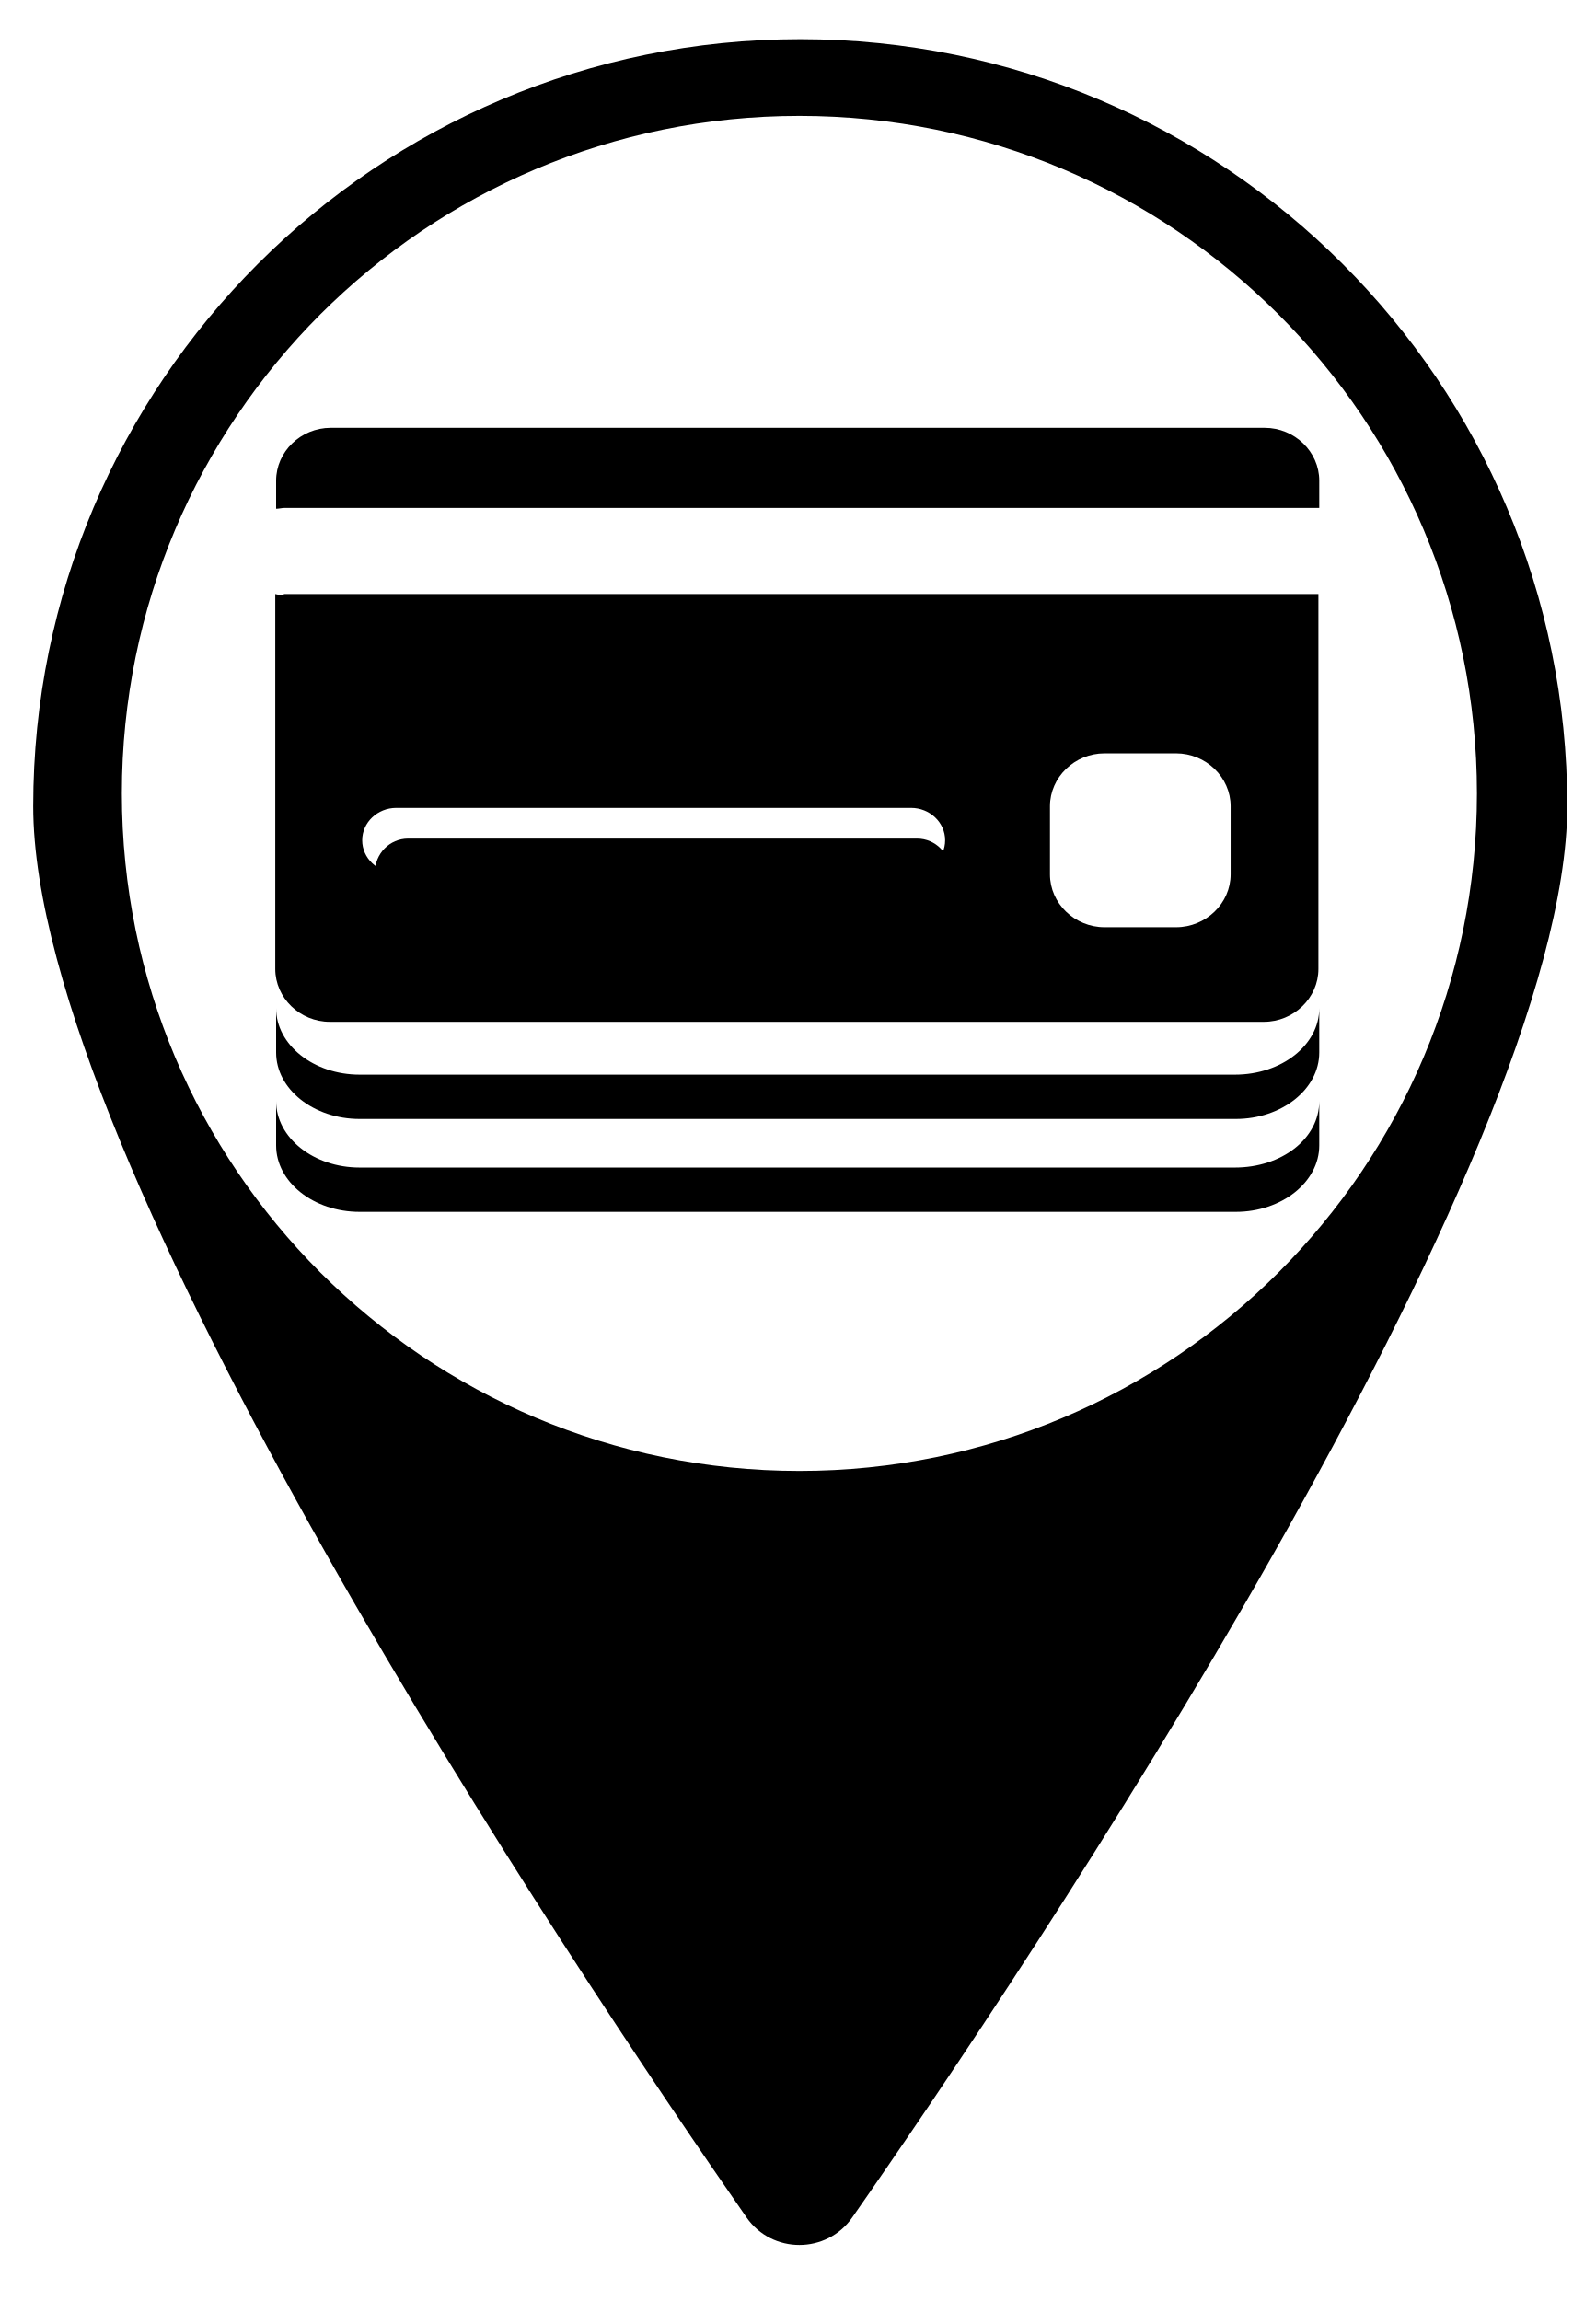
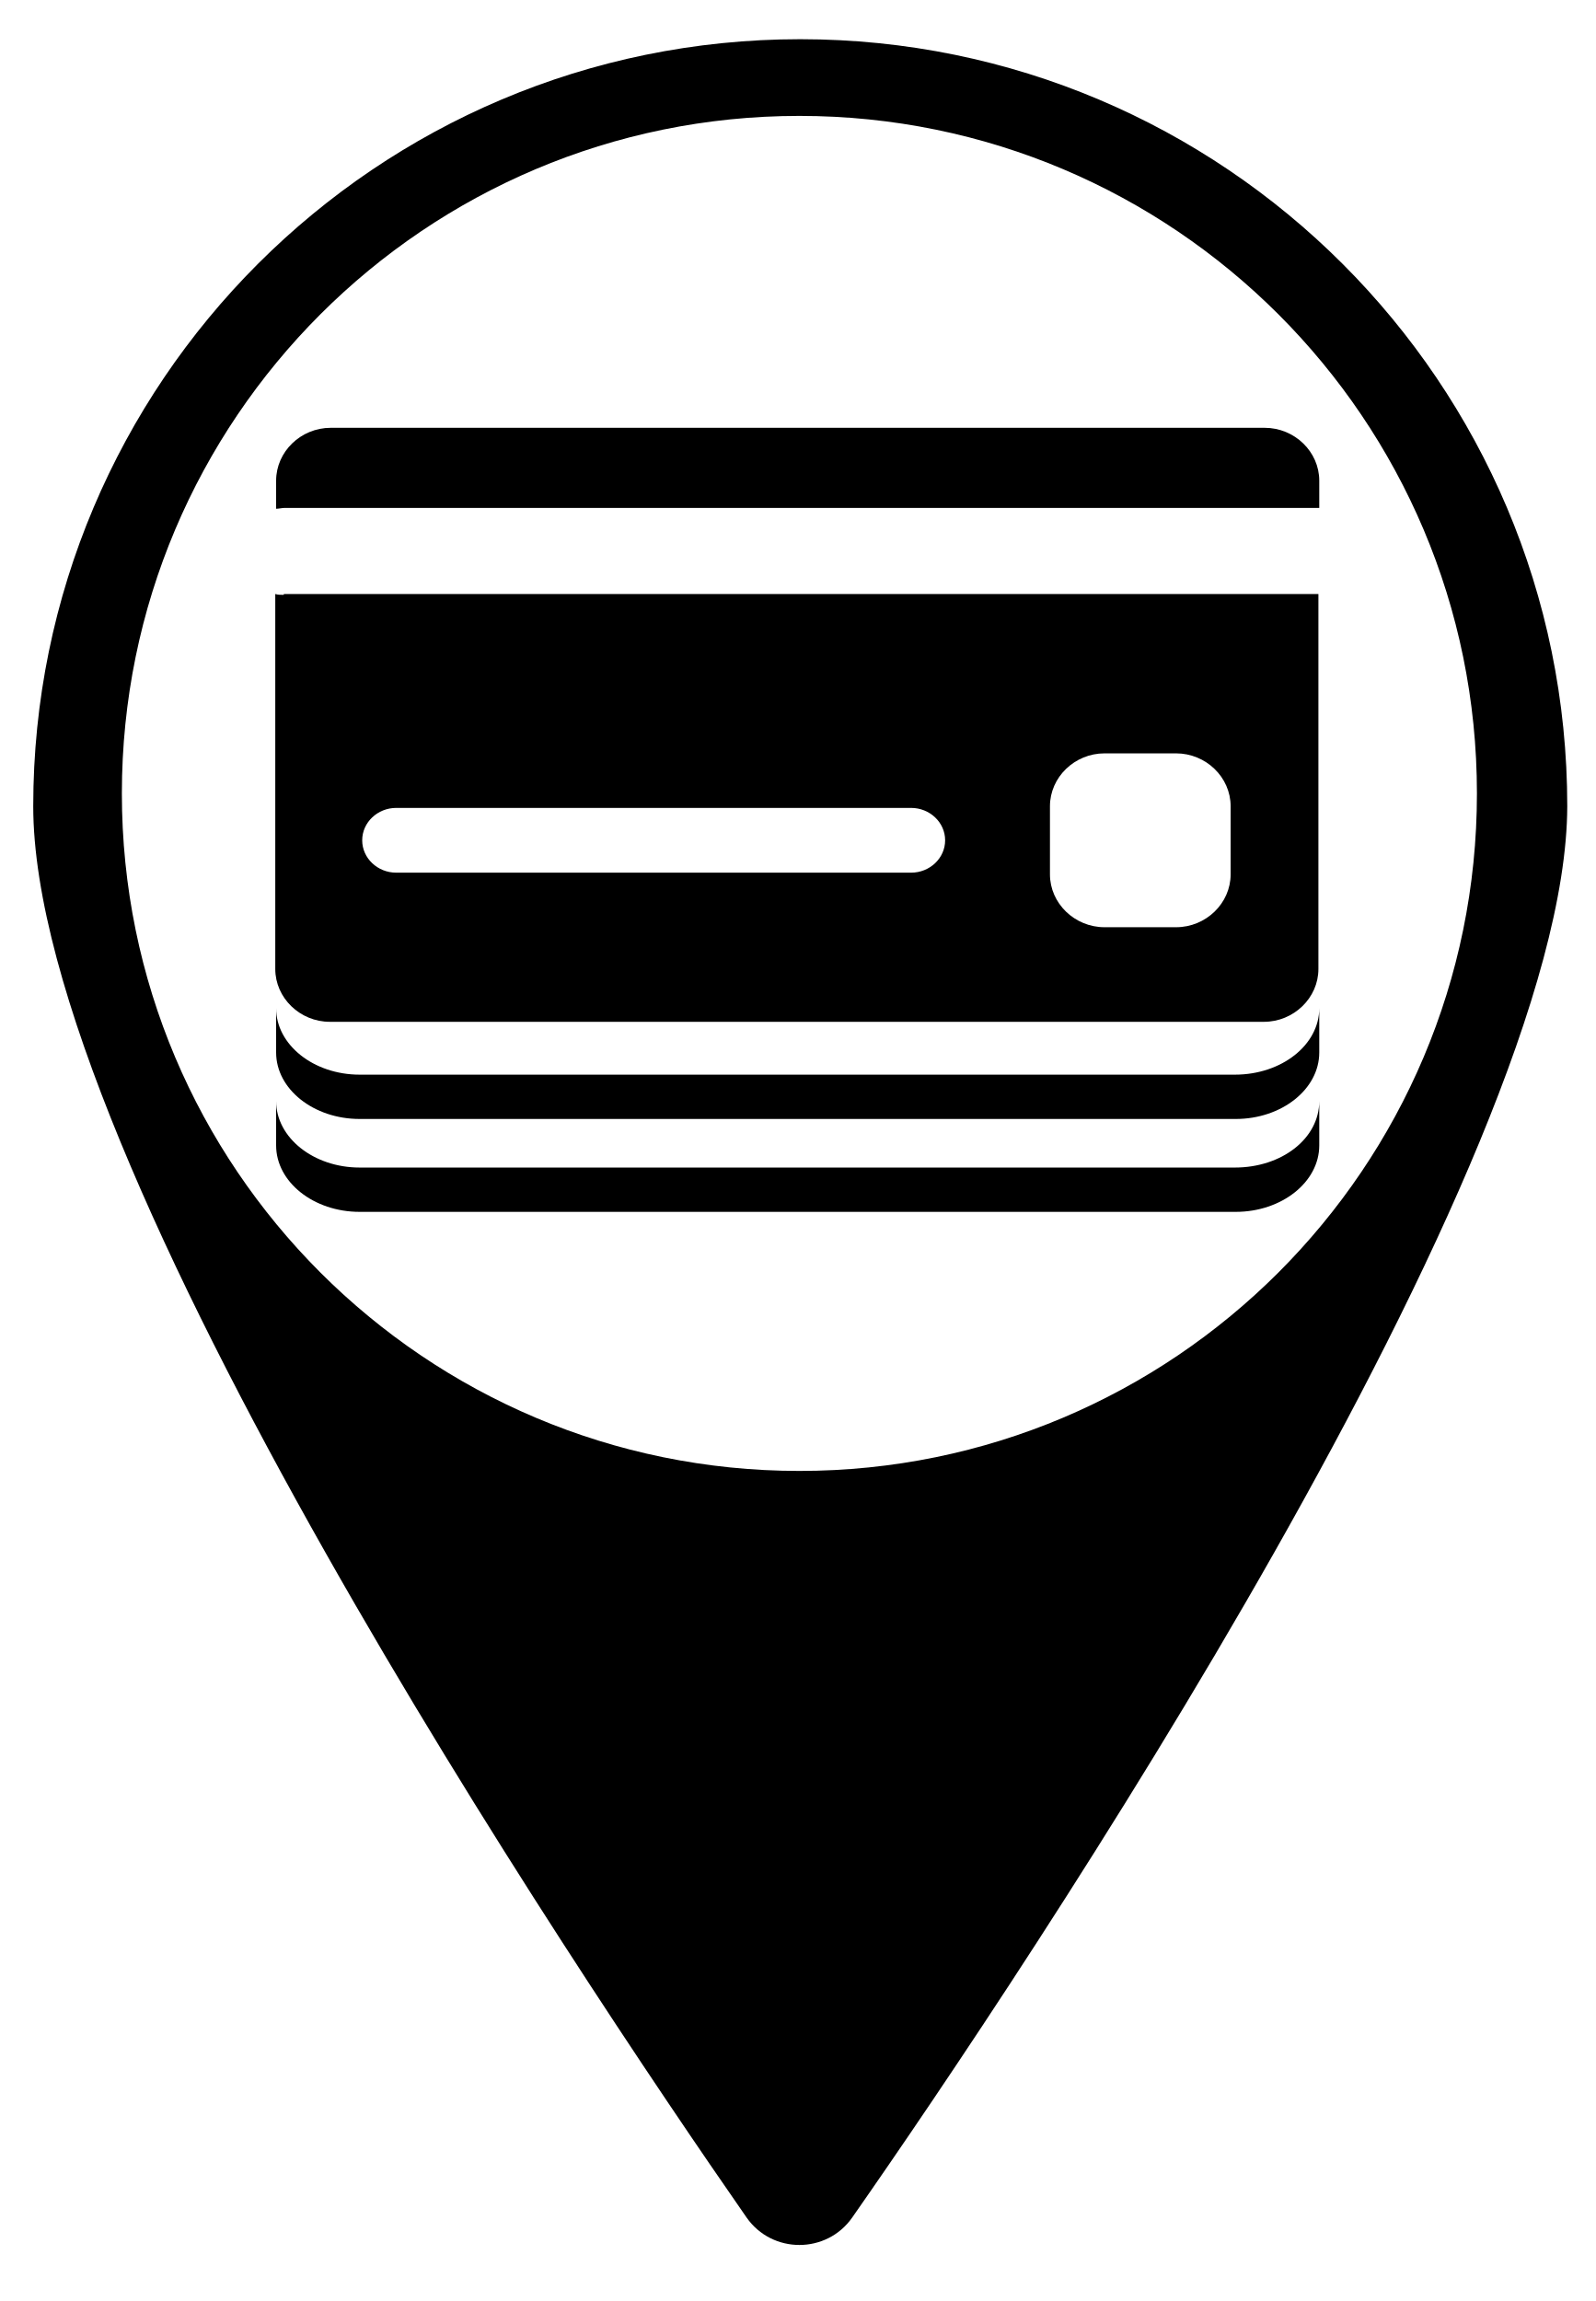
<svg xmlns="http://www.w3.org/2000/svg" version="1.1" x="0px" y="0px" viewBox="0 0 187.2 270" style="enable-background:new 0 0 187.2 270;" xml:space="preserve">
  <g id="Base_Marker">
    <path id="XMLID_29_" class="arrow-marker" d="M100,260.2c-3,4.3-9.4,4.3-12.4,0C67.3,231,3.9,136.3,3.9,94.6c0-49.7,40.3-90,90-90   s90,40.3,90,90C183.8,136.3,120.4,231,100,260.2z M173.3,93.1c0-43.9-35.6-79.5-79.5-79.5S14.3,49.2,14.3,93.1s35.6,79.5,79.5,79.5   S173.3,137,173.3,93.1z" />
  </g>
  <g id="EBT">
-     <path id="XMLID_50_" class="st1" d="M107.6,98.4H47.9c-2.2,0-3.9,1.8-3.9,3.9s1.8,3.9,3.9,3.9h59.7c2.2,0,3.9-1.8,3.9-3.9   S109.8,98.4,107.6,98.4z" />
    <path id="XMLID_51_" class="ebt-icon" d="M154.8,59.6v-3.2c0-3.4-2.9-6.2-6.4-6.2H38.8c-3.5,0-6.4,2.8-6.4,6.2v3.3c0.3,0,0.7-0.1,1-0.1   H154.8z" />
    <path id="XMLID_40_" class="ebt-icon" d="M33.3,69.8c-0.3,0-0.7,0-1-0.1v44c0,3.4,2.9,6.2,6.4,6.2h109.6c3.5,0,6.4-2.8,6.4-6.2v-44H33.3   z M106.9,102.4H46.5c-2.2,0-4-1.7-4-3.8c0-2.1,1.8-3.8,4-3.8h60.4c2.2,0,4,1.7,4,3.8C110.9,100.7,109.1,102.4,106.9,102.4z    M144.4,102.6c0,3.4-2.9,6.2-6.4,6.2h-8.4c-3.5,0-6.4-2.8-6.4-6.2v-8c0-3.4,2.9-6.2,6.4-6.2h8.4c3.5,0,6.4,2.8,6.4,6.2V102.6z" />
  </g>
  <g id="Layer_5">
    <path id="XMLID_101_" class="stack-one" d="M144.9,137H42.2c-5.4,0-9.8-3.5-9.8-7.8v5.2c0,4.3,4.4,7.8,9.8,7.8h102.8   c5.4,0,9.8-3.5,9.8-7.8v-5.2C154.8,133.6,150.4,137,144.9,137z" />
    <path id="XMLID_100_" class="stack-two" d="M144.9,126.1H42.2c-5.4,0-9.8-3.5-9.8-7.8v5.2c0,4.3,4.4,7.8,9.8,7.8h102.8   c5.4,0,9.8-3.5,9.8-7.8v-5.2C154.8,122.6,150.4,126.1,144.9,126.1z" />
  </g>
</svg>
